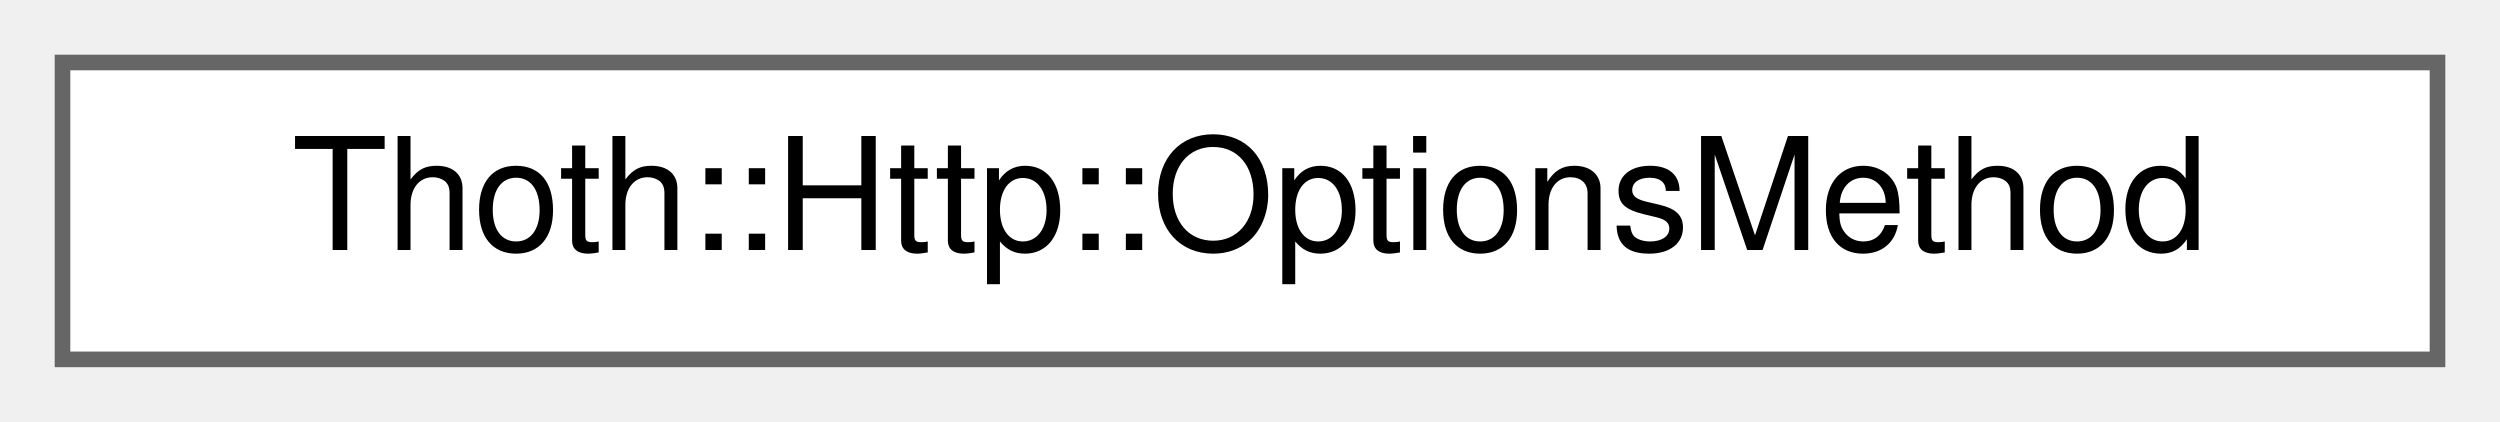
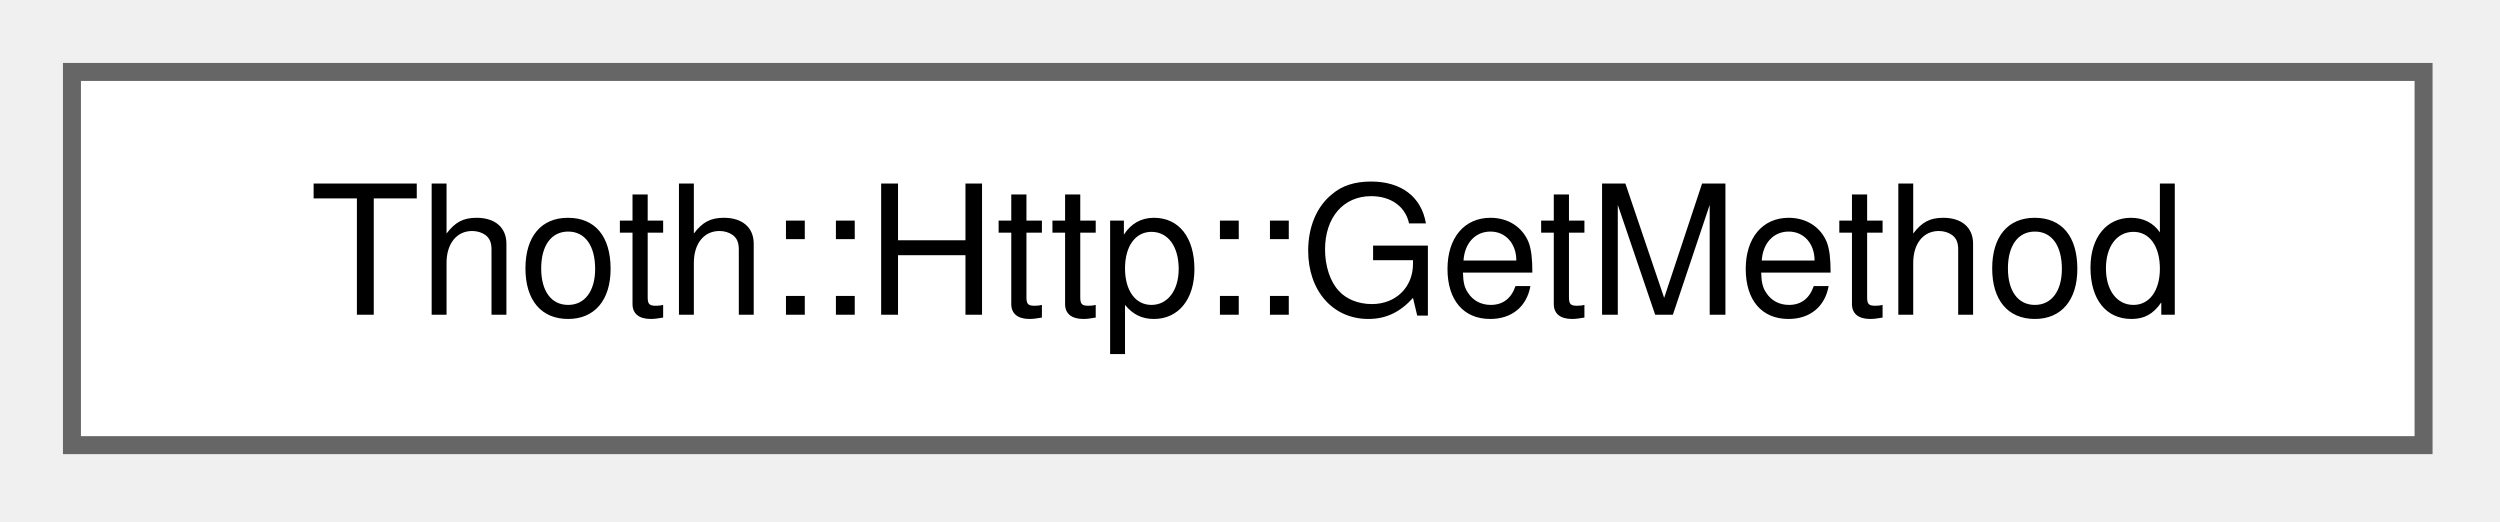
- <svg xmlns="http://www.w3.org/2000/svg" xmlns:xlink="http://www.w3.org/1999/xlink" width="160pt" height="27pt" viewBox="0.00 0.00 160.00 27.00">
-   <g id="graph0" class="graph" transform="scale(1 1) rotate(0) translate(4 23)">
+ <svg xmlns="http://www.w3.org/2000/svg" xmlns:xlink="http://www.w3.org/1999/xlink" width="139pt" height="29pt" viewBox="0.00 0.00 139.00 29.00">
+   <g id="graph0" class="graph" transform="scale(1 1) rotate(0) translate(4 24.75)">
    <g id="Node000000" class="node">
      <g id="a_Node000000">
-         <a xlink:href="struct_thoth_1_1_http_1_1_options_method.html" target="_top" xlink:title=" ">
-           <polygon fill="white" stroke="#666666" points="152,-19 0,-19 0,0 152,0 152,-19" />
-           <text text-anchor="middle" x="76" y="-7" font-family="Helvetica,sans-Serif" font-size="10.00">Thoth::Http::OptionsMethod</text>
+         <a xlink:href="struct_thoth_1_1_http_1_1_get_method.html" target="_top" xlink:title=" ">
+           <polygon fill="white" stroke="#666666" points="130.75,-20.75 0,-20.75 0,0 130.75,0 130.75,-20.75" />
+           <text xml:space="preserve" text-anchor="middle" x="65.38" y="-7.25" font-family="Helvetica,sans-Serif" font-size="10.00">Thoth::Http::GetMethod</text>
        </a>
      </g>
    </g>
  </g>
</svg>
